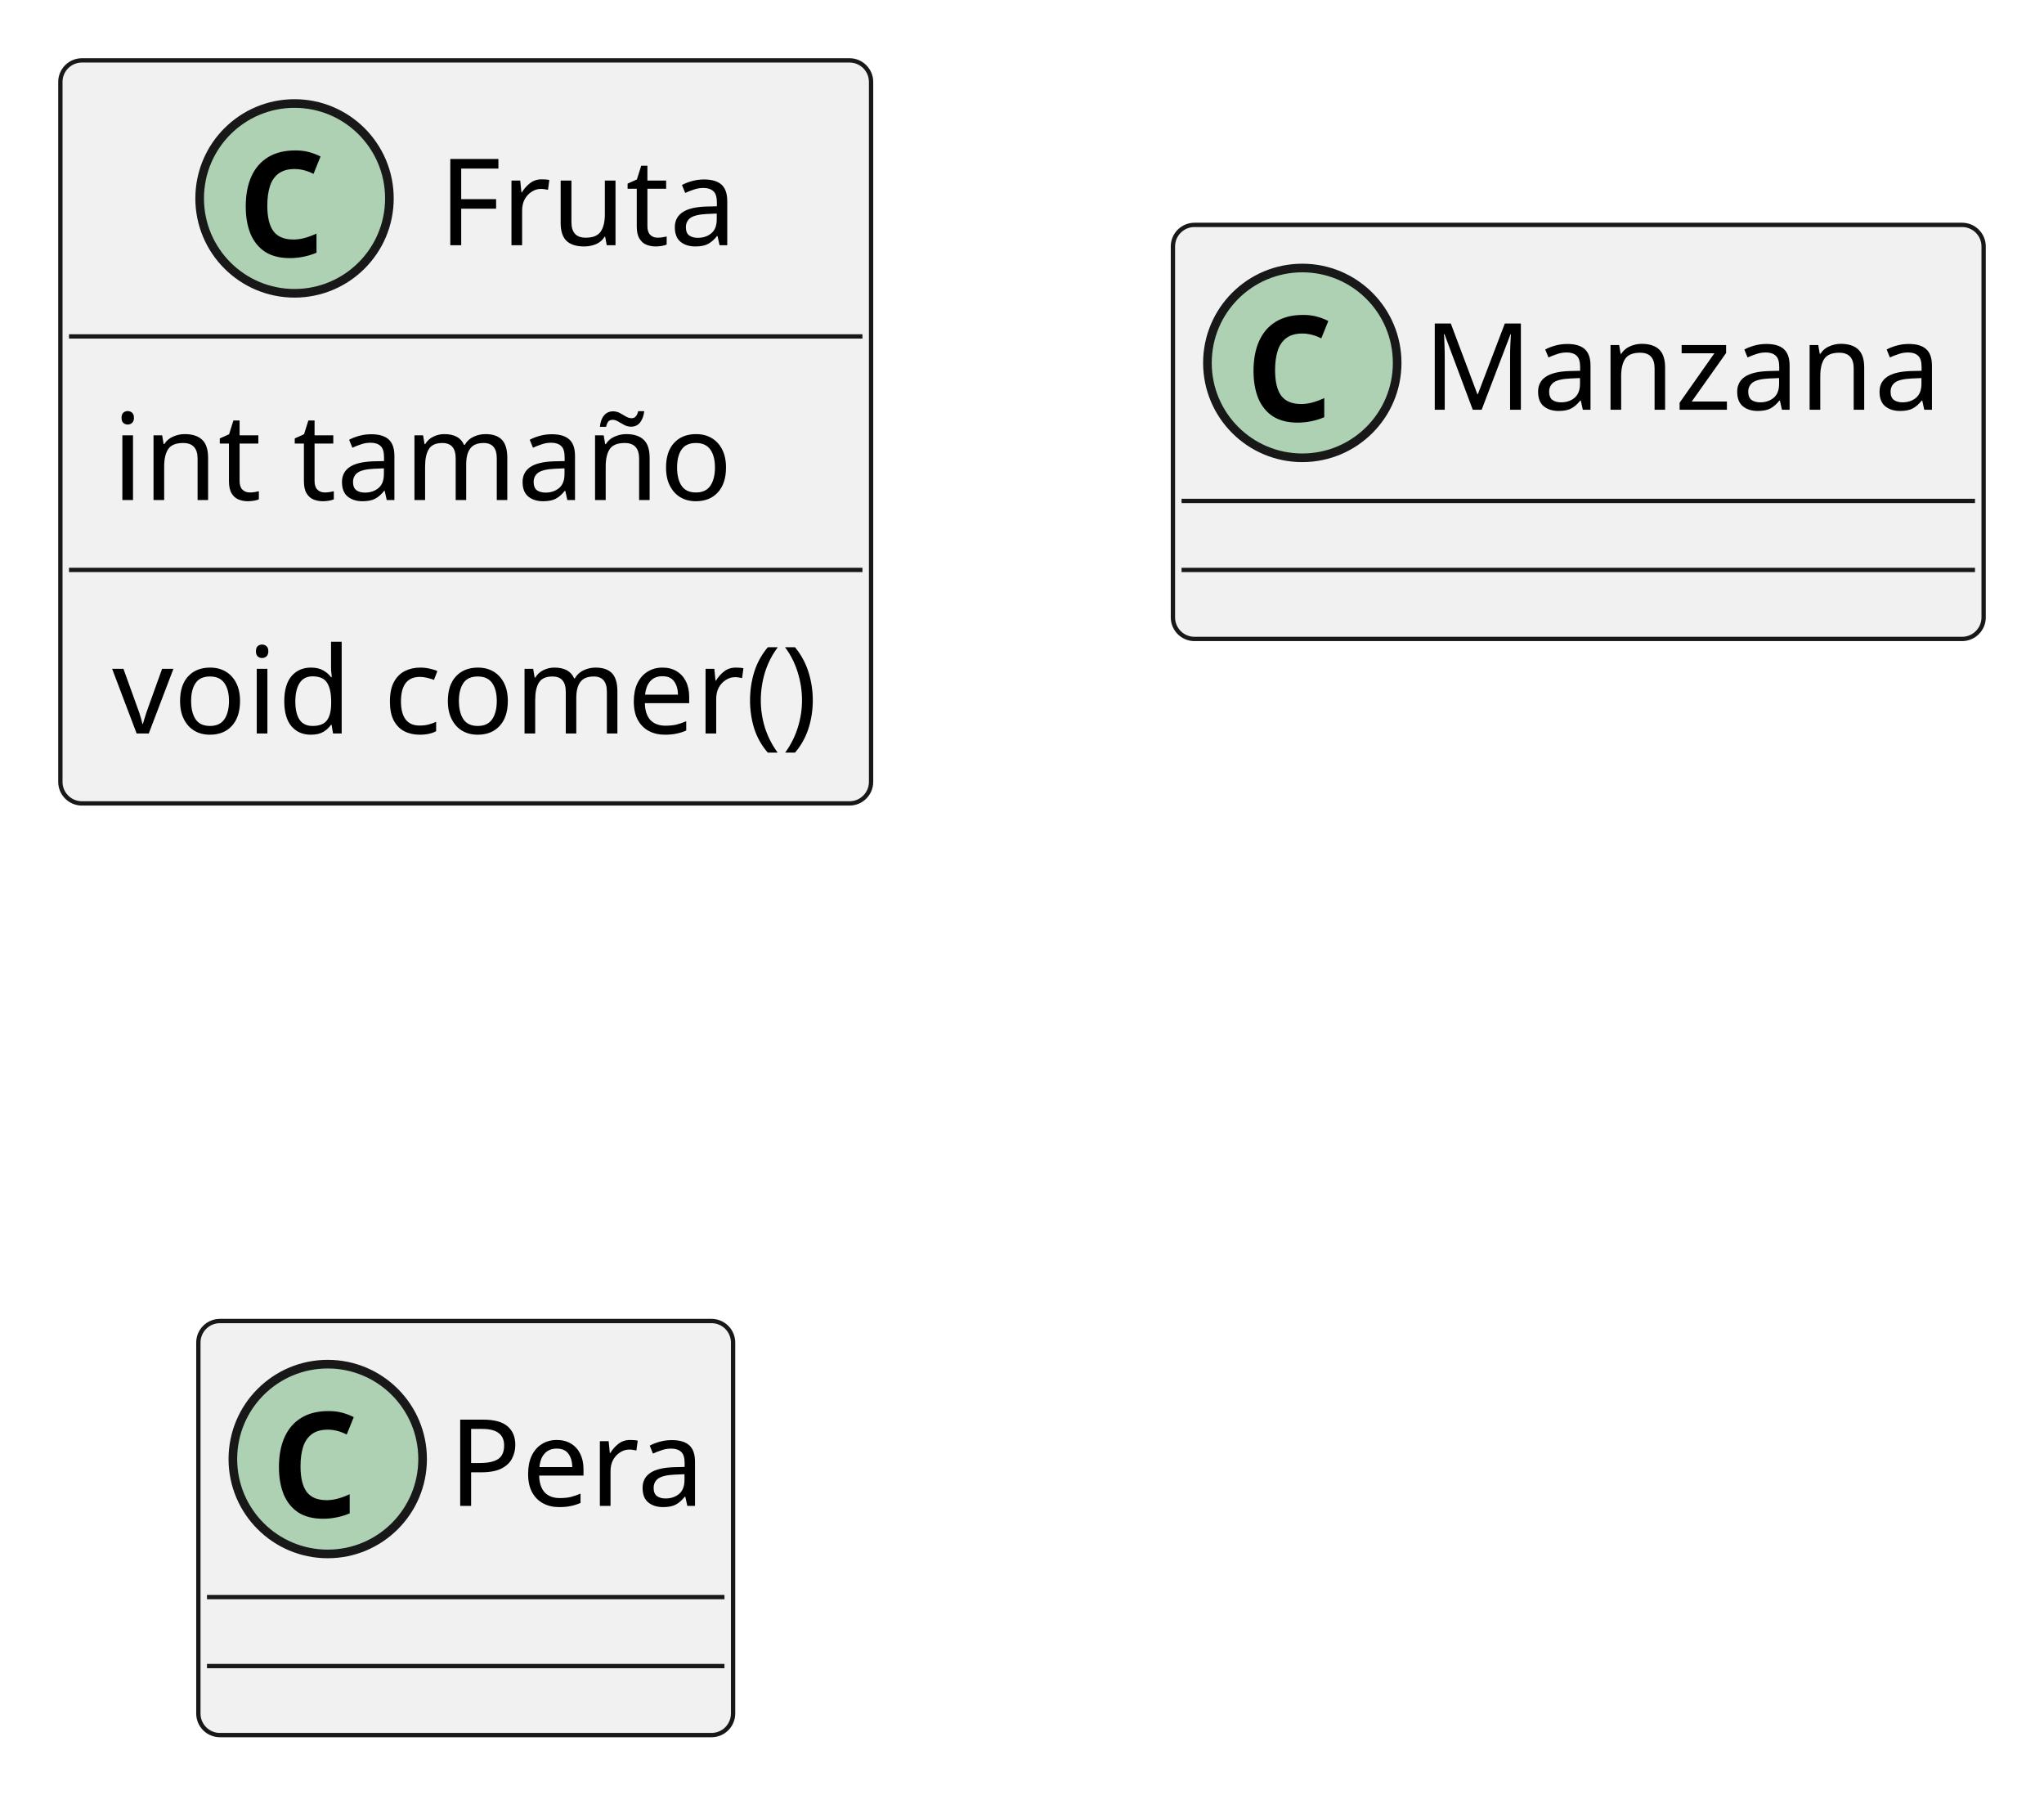
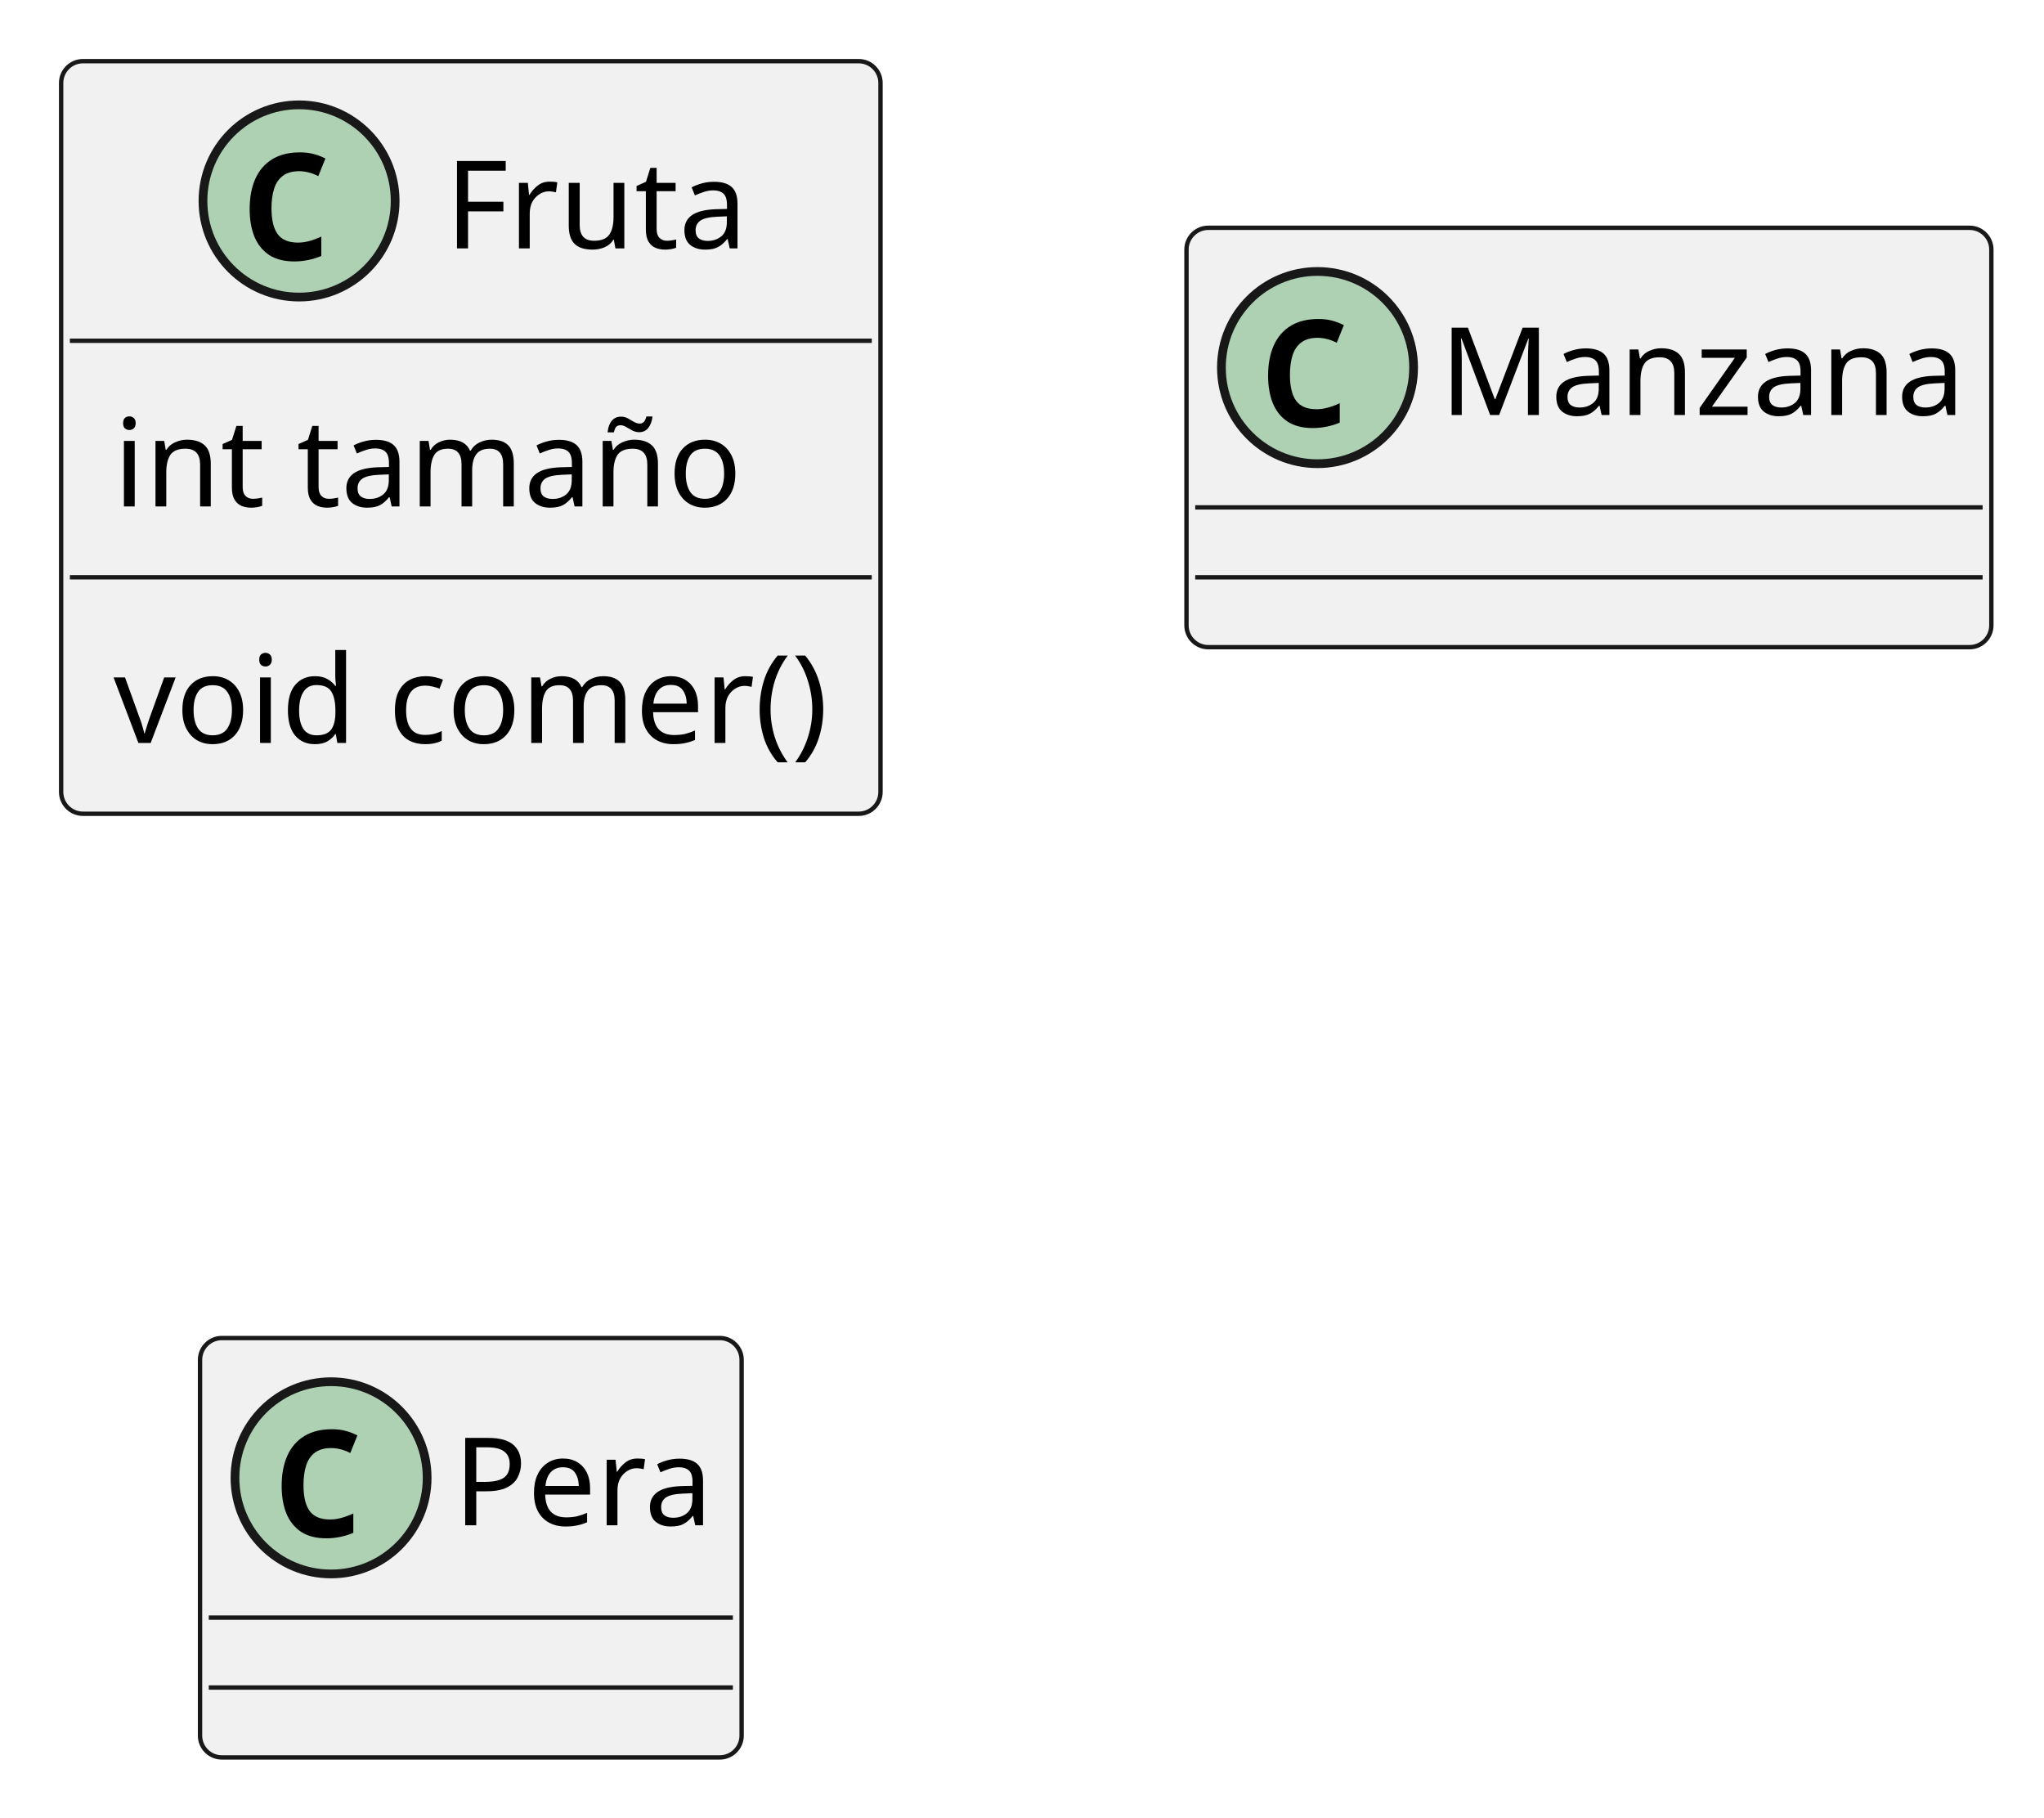
- <svg xmlns="http://www.w3.org/2000/svg" contentStyleType="text/css" height="208px" preserveAspectRatio="none" style="width:237px;height:208px;background:#FFFFFF;" version="1.1" viewBox="0 0 237 208" width="237px" zoomAndPan="magnify">
+ <svg xmlns="http://www.w3.org/2000/svg" contentStyleType="text/css" height="208px" preserveAspectRatio="none" style="width:234px;height:208px;background:#FFFFFF;" version="1.1" viewBox="0 0 234 208" width="234px" zoomAndPan="magnify">
  <defs />
  <g>
    <g id="elem_Fruta">
-       <rect codeLine="1" fill="#F1F1F1" height="86.136" id="Fruta" rx="2.5" ry="2.5" style="stroke:#181818;stroke-width:0.5;" width="94" x="7" y="7" />
-       <ellipse cx="34.15" cy="23" fill="#ADD1B2" rx="11" ry="11" style="stroke:#181818;stroke-width:1.0;" />
-       <path d="M33.619,29.922 Q31.869,29.922 30.728,29.188 Q29.603,28.438 29.041,27.094 Q28.494,25.734 28.494,23.938 Q28.494,21.906 29.15,20.453 Q29.806,19 31.087,18.219 Q32.369,17.438 34.244,17.438 Q35.134,17.438 35.806,17.625 Q36.478,17.797 37.166,18.141 L36.353,20.156 Q35.728,19.844 35.181,19.719 Q34.65,19.594 34.166,19.594 Q32.994,19.594 32.291,20.125 Q31.587,20.656 31.291,21.609 Q30.994,22.562 30.994,23.828 Q30.994,25.844 31.712,26.812 Q32.431,27.766 34.025,27.766 Q34.619,27.766 35.244,27.609 Q35.869,27.453 36.697,27.078 L36.697,29.297 Q35.962,29.609 35.166,29.766 Q34.384,29.922 33.619,29.922 Z " fill="#000000" />
-       <text fill="#000000" font-family="sans-serif" font-size="14" lengthAdjust="spacing" textLength="35" x="50.85" y="28.432">Fruta</text>
-       <line style="stroke:#181818;stroke-width:0.5;" x1="8" x2="100" y1="39" y2="39" />
-       <text fill="#000000" font-family="sans-serif" font-size="14" lengthAdjust="spacing" textLength="73" x="13" y="57.966">int tamaño</text>
-       <line style="stroke:#181818;stroke-width:0.5;" x1="8" x2="100" y1="66.068" y2="66.068" />
-       <text fill="#000000" font-family="sans-serif" font-size="14" lengthAdjust="spacing" textLength="82" x="13" y="85.034">void comer()</text>
+       <rect codeLine="1" fill="#F1F1F1" height="86.136" id="Fruta" rx="2.5" ry="2.5" style="stroke:#181818;stroke-width:0.5;" width="93.802" x="7" y="7" />
+       <ellipse cx="34.237" cy="23" fill="#ADD1B2" rx="11" ry="11" style="stroke:#181818;stroke-width:1;" />
+       <path d="M33.706,29.922 Q31.956,29.922 30.815,29.188 Q29.69,28.438 29.128,27.094 Q28.581,25.734 28.581,23.938 Q28.581,21.906 29.237,20.453 Q29.893,19 31.175,18.219 Q32.456,17.438 34.331,17.438 Q35.222,17.438 35.894,17.625 Q36.565,17.797 37.253,18.141 L36.44,20.156 Q35.815,19.844 35.269,19.719 Q34.737,19.594 34.253,19.594 Q33.081,19.594 32.378,20.125 Q31.675,20.656 31.378,21.609 Q31.081,22.562 31.081,23.828 Q31.081,25.844 31.8,26.812 Q32.519,27.766 34.112,27.766 Q34.706,27.766 35.331,27.609 Q35.956,27.453 36.784,27.078 L36.784,29.297 Q36.05,29.609 35.253,29.766 Q34.472,29.922 33.706,29.922 Z " fill="#000000" />
+       <text fill="#000000" font-family="sans-serif" font-size="14" lengthAdjust="spacing" textLength="34.608" x="50.957" y="28.432">Fruta</text>
+       <line style="stroke:#181818;stroke-width:0.5;" x1="8" x2="99.802" y1="39" y2="39" />
+       <text fill="#000000" font-family="sans-serif" font-size="14" lengthAdjust="spacing" textLength="71.932" x="13" y="57.966">int tamaño</text>
+       <line style="stroke:#181818;stroke-width:0.5;" x1="8" x2="99.802" y1="66.068" y2="66.068" />
+       <text fill="#000000" font-family="sans-serif" font-size="14" lengthAdjust="spacing" textLength="81.802" x="13" y="85.034">void comer()</text>
    </g>
    <g id="elem_Manzana">
-       <rect codeLine="6" fill="#F1F1F1" height="48" id="Manzana" rx="2.5" ry="2.5" style="stroke:#181818;stroke-width:0.5;" width="94" x="136" y="26.07" />
-       <ellipse cx="151" cy="42.07" fill="#ADD1B2" rx="11" ry="11" style="stroke:#181818;stroke-width:1.0;" />
-       <path d="M150.469,48.992 Q148.719,48.992 147.578,48.258 Q146.453,47.508 145.891,46.164 Q145.344,44.804 145.344,43.008 Q145.344,40.976 146,39.523 Q146.656,38.07 147.938,37.289 Q149.219,36.508 151.094,36.508 Q151.984,36.508 152.656,36.695 Q153.328,36.867 154.016,37.211 L153.203,39.226 Q152.578,38.914 152.031,38.789 Q151.5,38.664 151.016,38.664 Q149.844,38.664 149.141,39.195 Q148.438,39.726 148.141,40.679 Q147.844,41.633 147.844,42.898 Q147.844,44.914 148.562,45.883 Q149.281,46.836 150.875,46.836 Q151.469,46.836 152.094,46.679 Q152.719,46.523 153.547,46.148 L153.547,48.367 Q152.812,48.679 152.016,48.836 Q151.234,48.992 150.469,48.992 Z " fill="#000000" />
-       <text fill="#000000" font-family="sans-serif" font-size="14" lengthAdjust="spacing" textLength="62" x="165" y="47.502">Manzana</text>
-       <line style="stroke:#181818;stroke-width:0.5;" x1="137" x2="229" y1="58.07" y2="58.07" />
-       <line style="stroke:#181818;stroke-width:0.5;" x1="137" x2="229" y1="66.07" y2="66.07" />
+       <rect codeLine="6" fill="#F1F1F1" height="48" id="Manzana" rx="2.5" ry="2.5" style="stroke:#181818;stroke-width:0.5;" width="92.144" x="135.83" y="26.07" />
+       <ellipse cx="150.83" cy="42.07" fill="#ADD1B2" rx="11" ry="11" style="stroke:#181818;stroke-width:1;" />
+       <path d="M150.299,48.992 Q148.549,48.992 147.408,48.258 Q146.283,47.508 145.721,46.164 Q145.174,44.804 145.174,43.008 Q145.174,40.976 145.83,39.523 Q146.486,38.07 147.768,37.289 Q149.049,36.508 150.924,36.508 Q151.814,36.508 152.486,36.695 Q153.158,36.867 153.846,37.211 L153.033,39.226 Q152.408,38.914 151.861,38.789 Q151.33,38.664 150.846,38.664 Q149.674,38.664 148.971,39.195 Q148.268,39.726 147.971,40.679 Q147.674,41.633 147.674,42.898 Q147.674,44.914 148.393,45.883 Q149.111,46.836 150.705,46.836 Q151.299,46.836 151.924,46.679 Q152.549,46.523 153.377,46.148 L153.377,48.367 Q152.643,48.679 151.846,48.836 Q151.064,48.992 150.299,48.992 Z " fill="#000000" />
+       <text fill="#000000" font-family="sans-serif" font-size="14" lengthAdjust="spacing" textLength="60.144" x="164.83" y="47.502">Manzana</text>
+       <line style="stroke:#181818;stroke-width:0.5;" x1="136.83" x2="226.974" y1="58.07" y2="58.07" />
+       <line style="stroke:#181818;stroke-width:0.5;" x1="136.83" x2="226.974" y1="66.07" y2="66.07" />
    </g>
    <g id="elem_Pera">
-       <rect codeLine="7" fill="#F1F1F1" height="48" id="Pera" rx="2.5" ry="2.5" style="stroke:#181818;stroke-width:0.5;" width="62" x="23" y="153.14" />
-       <ellipse cx="38" cy="169.14" fill="#ADD1B2" rx="11" ry="11" style="stroke:#181818;stroke-width:1.0;" />
-       <path d="M37.469,176.062 Q35.719,176.062 34.578,175.327 Q33.453,174.577 32.891,173.234 Q32.344,171.874 32.344,170.077 Q32.344,168.046 33,166.593 Q33.656,165.14 34.938,164.359 Q36.219,163.577 38.094,163.577 Q38.984,163.577 39.656,163.765 Q40.328,163.937 41.016,164.281 L40.203,166.296 Q39.578,165.984 39.031,165.859 Q38.5,165.734 38.016,165.734 Q36.844,165.734 36.141,166.265 Q35.438,166.796 35.141,167.749 Q34.844,168.702 34.844,169.968 Q34.844,171.984 35.562,172.952 Q36.281,173.906 37.875,173.906 Q38.469,173.906 39.094,173.749 Q39.719,173.593 40.547,173.218 L40.547,175.437 Q39.812,175.749 39.016,175.906 Q38.234,176.062 37.469,176.062 Z " fill="#000000" />
-       <text fill="#000000" font-family="sans-serif" font-size="14" lengthAdjust="spacing" textLength="30" x="52" y="174.572">Pera</text>
-       <line style="stroke:#181818;stroke-width:0.5;" x1="24" x2="84" y1="185.14" y2="185.14" />
-       <line style="stroke:#181818;stroke-width:0.5;" x1="24" x2="84" y1="193.14" y2="193.14" />
+       <rect codeLine="7" fill="#F1F1F1" height="48" id="Pera" rx="2.5" ry="2.5" style="stroke:#181818;stroke-width:0.5;" width="62.002" x="22.9" y="153.14" />
+       <ellipse cx="37.9" cy="169.14" fill="#ADD1B2" rx="11" ry="11" style="stroke:#181818;stroke-width:1;" />
+       <path d="M37.369,176.062 Q35.619,176.062 34.478,175.327 Q33.353,174.577 32.791,173.234 Q32.244,171.874 32.244,170.077 Q32.244,168.046 32.9,166.593 Q33.556,165.14 34.837,164.359 Q36.119,163.577 37.994,163.577 Q38.884,163.577 39.556,163.765 Q40.228,163.937 40.916,164.281 L40.103,166.296 Q39.478,165.984 38.931,165.859 Q38.4,165.734 37.916,165.734 Q36.744,165.734 36.041,166.265 Q35.337,166.796 35.041,167.749 Q34.744,168.702 34.744,169.968 Q34.744,171.984 35.462,172.952 Q36.181,173.906 37.775,173.906 Q38.369,173.906 38.994,173.749 Q39.619,173.593 40.447,173.218 L40.447,175.437 Q39.712,175.749 38.916,175.906 Q38.134,176.062 37.369,176.062 Z " fill="#000000" />
+       <text fill="#000000" font-family="sans-serif" font-size="14" lengthAdjust="spacing" textLength="30.002" x="51.9" y="174.572">Pera</text>
+       <line style="stroke:#181818;stroke-width:0.5;" x1="23.9" x2="83.902" y1="185.14" y2="185.14" />
+       <line style="stroke:#181818;stroke-width:0.5;" x1="23.9" x2="83.902" y1="193.14" y2="193.14" />
    </g>
  </g>
</svg>
